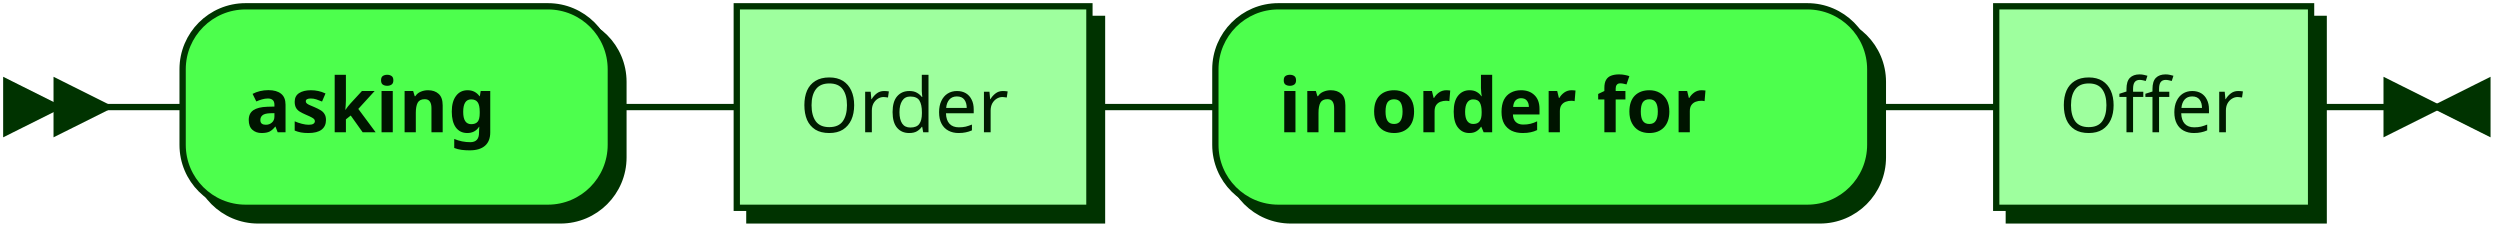
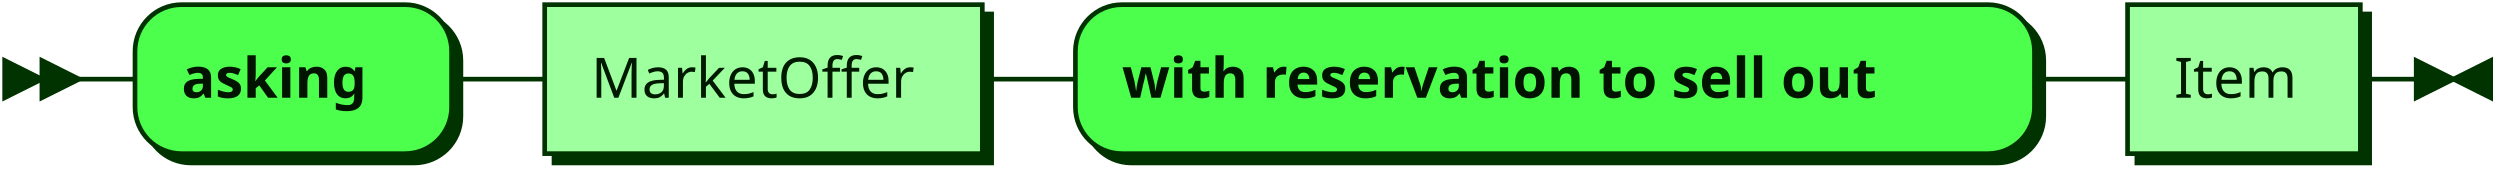
- <svg xmlns="http://www.w3.org/2000/svg" xmlns:xlink="http://www.w3.org/1999/xlink" width="397" height="37">
+ <svg xmlns="http://www.w3.org/2000/svg" xmlns:xlink="http://www.w3.org/1999/xlink" width="537" height="37">
  <defs>
    <style type="text/css">
    @namespace "http://www.w3.org/2000/svg";
    .line                 {fill: none; stroke: #003300; stroke-width: 1;}
    .bold-line            {stroke: #001400; shape-rendering: crispEdges; stroke-width: 2;}
    .thin-line            {stroke: #001F00; shape-rendering: crispEdges}
    .filled               {fill: #003300; stroke: none;}
    text.terminal         {font-family: Verdana, Sans-serif;
                            font-size: 12px;
                            fill: #001400;
                            font-weight: bold;
                          }
    text.nonterminal      {font-family: Verdana, Sans-serif;
                            font-size: 12px;
                            fill: #001A00;
                            font-weight: normal;
                          }
    text.regexp           {font-family: Verdana, Sans-serif;
                            font-size: 12px;
                            fill: #001F00;
                            font-weight: normal;
                          }
    rect, circle, polygon {fill: #003300; stroke: #003300;}
    rect.terminal         {fill: #4DFF4D; stroke: #003300; stroke-width: 1;}
    rect.nonterminal      {fill: #9EFF9E; stroke: #003300; stroke-width: 1;}
    rect.text             {fill: none; stroke: none;}
    polygon.regexp        {fill: #C7FFC7; stroke: #003300; stroke-width: 1;}
  </style>
  </defs>
  <polygon points="9 17 1 13 1 21" />
  <polygon points="17 17 9 13 9 21" />
  <rect x="31" y="3" width="68" height="32" rx="10" />
  <rect x="29" y="1" width="68" height="32" class="terminal" rx="10" />
-   <text class="terminal" x="39" y="21">asking </text>
-   <a xlink:href="#Order" xlink:title="Order">
-     <rect x="119" y="3" width="56" height="32" />
-     <rect x="117" y="1" width="56" height="32" class="nonterminal" />
-     <text class="nonterminal" x="127" y="21">Order</text>
+   <text class="terminal" x="39" y="21"> asking</text>
+   <a xlink:href="#MarketOffer" xlink:title="MarketOffer">
+     <rect x="119" y="3" width="94" height="32" />
+     <rect x="117" y="1" width="94" height="32" class="nonterminal" />
+     <text class="nonterminal" x="127" y="21">MarketOffer</text>
  </a>
-   <rect x="195" y="3" width="104" height="32" rx="10" />
-   <rect x="193" y="1" width="104" height="32" class="terminal" rx="10" />
-   <text class="terminal" x="203" y="21"> in order for </text>
-   <a xlink:href="#Offer" xlink:title="Offer">
-     <rect x="319" y="3" width="50" height="32" />
-     <rect x="317" y="1" width="50" height="32" class="nonterminal" />
-     <text class="nonterminal" x="327" y="21">Offer</text>
+   <rect x="233" y="3" width="206" height="32" rx="10" />
+   <rect x="231" y="1" width="206" height="32" class="terminal" rx="10" />
+   <text class="terminal" x="241" y="21"> with reservation to sell out</text>
+   <a xlink:href="#Item" xlink:title="Item">
+     <rect x="459" y="3" width="50" height="32" />
+     <rect x="457" y="1" width="50" height="32" class="nonterminal" />
+     <text class="nonterminal" x="467" y="21">Item</text>
  </a>
-   <path class="line" d="m17 17 h2 m0 0 h10 m68 0 h10 m0 0 h10 m56 0 h10 m0 0 h10 m104 0 h10 m0 0 h10 m50 0 h10 m3 0 h-3" />
-   <polygon points="387 17 395 13 395 21" />
-   <polygon points="387 17 379 13 379 21" />
+   <path class="line" d="m17 17 h2 m0 0 h10 m68 0 h10 m0 0 h10 m94 0 h10 m0 0 h10 m206 0 h10 m0 0 h10 m50 0 h10 m3 0 h-3" />
+   <polygon points="527 17 535 13 535 21" />
+   <polygon points="527 17 519 13 519 21" />
</svg>
